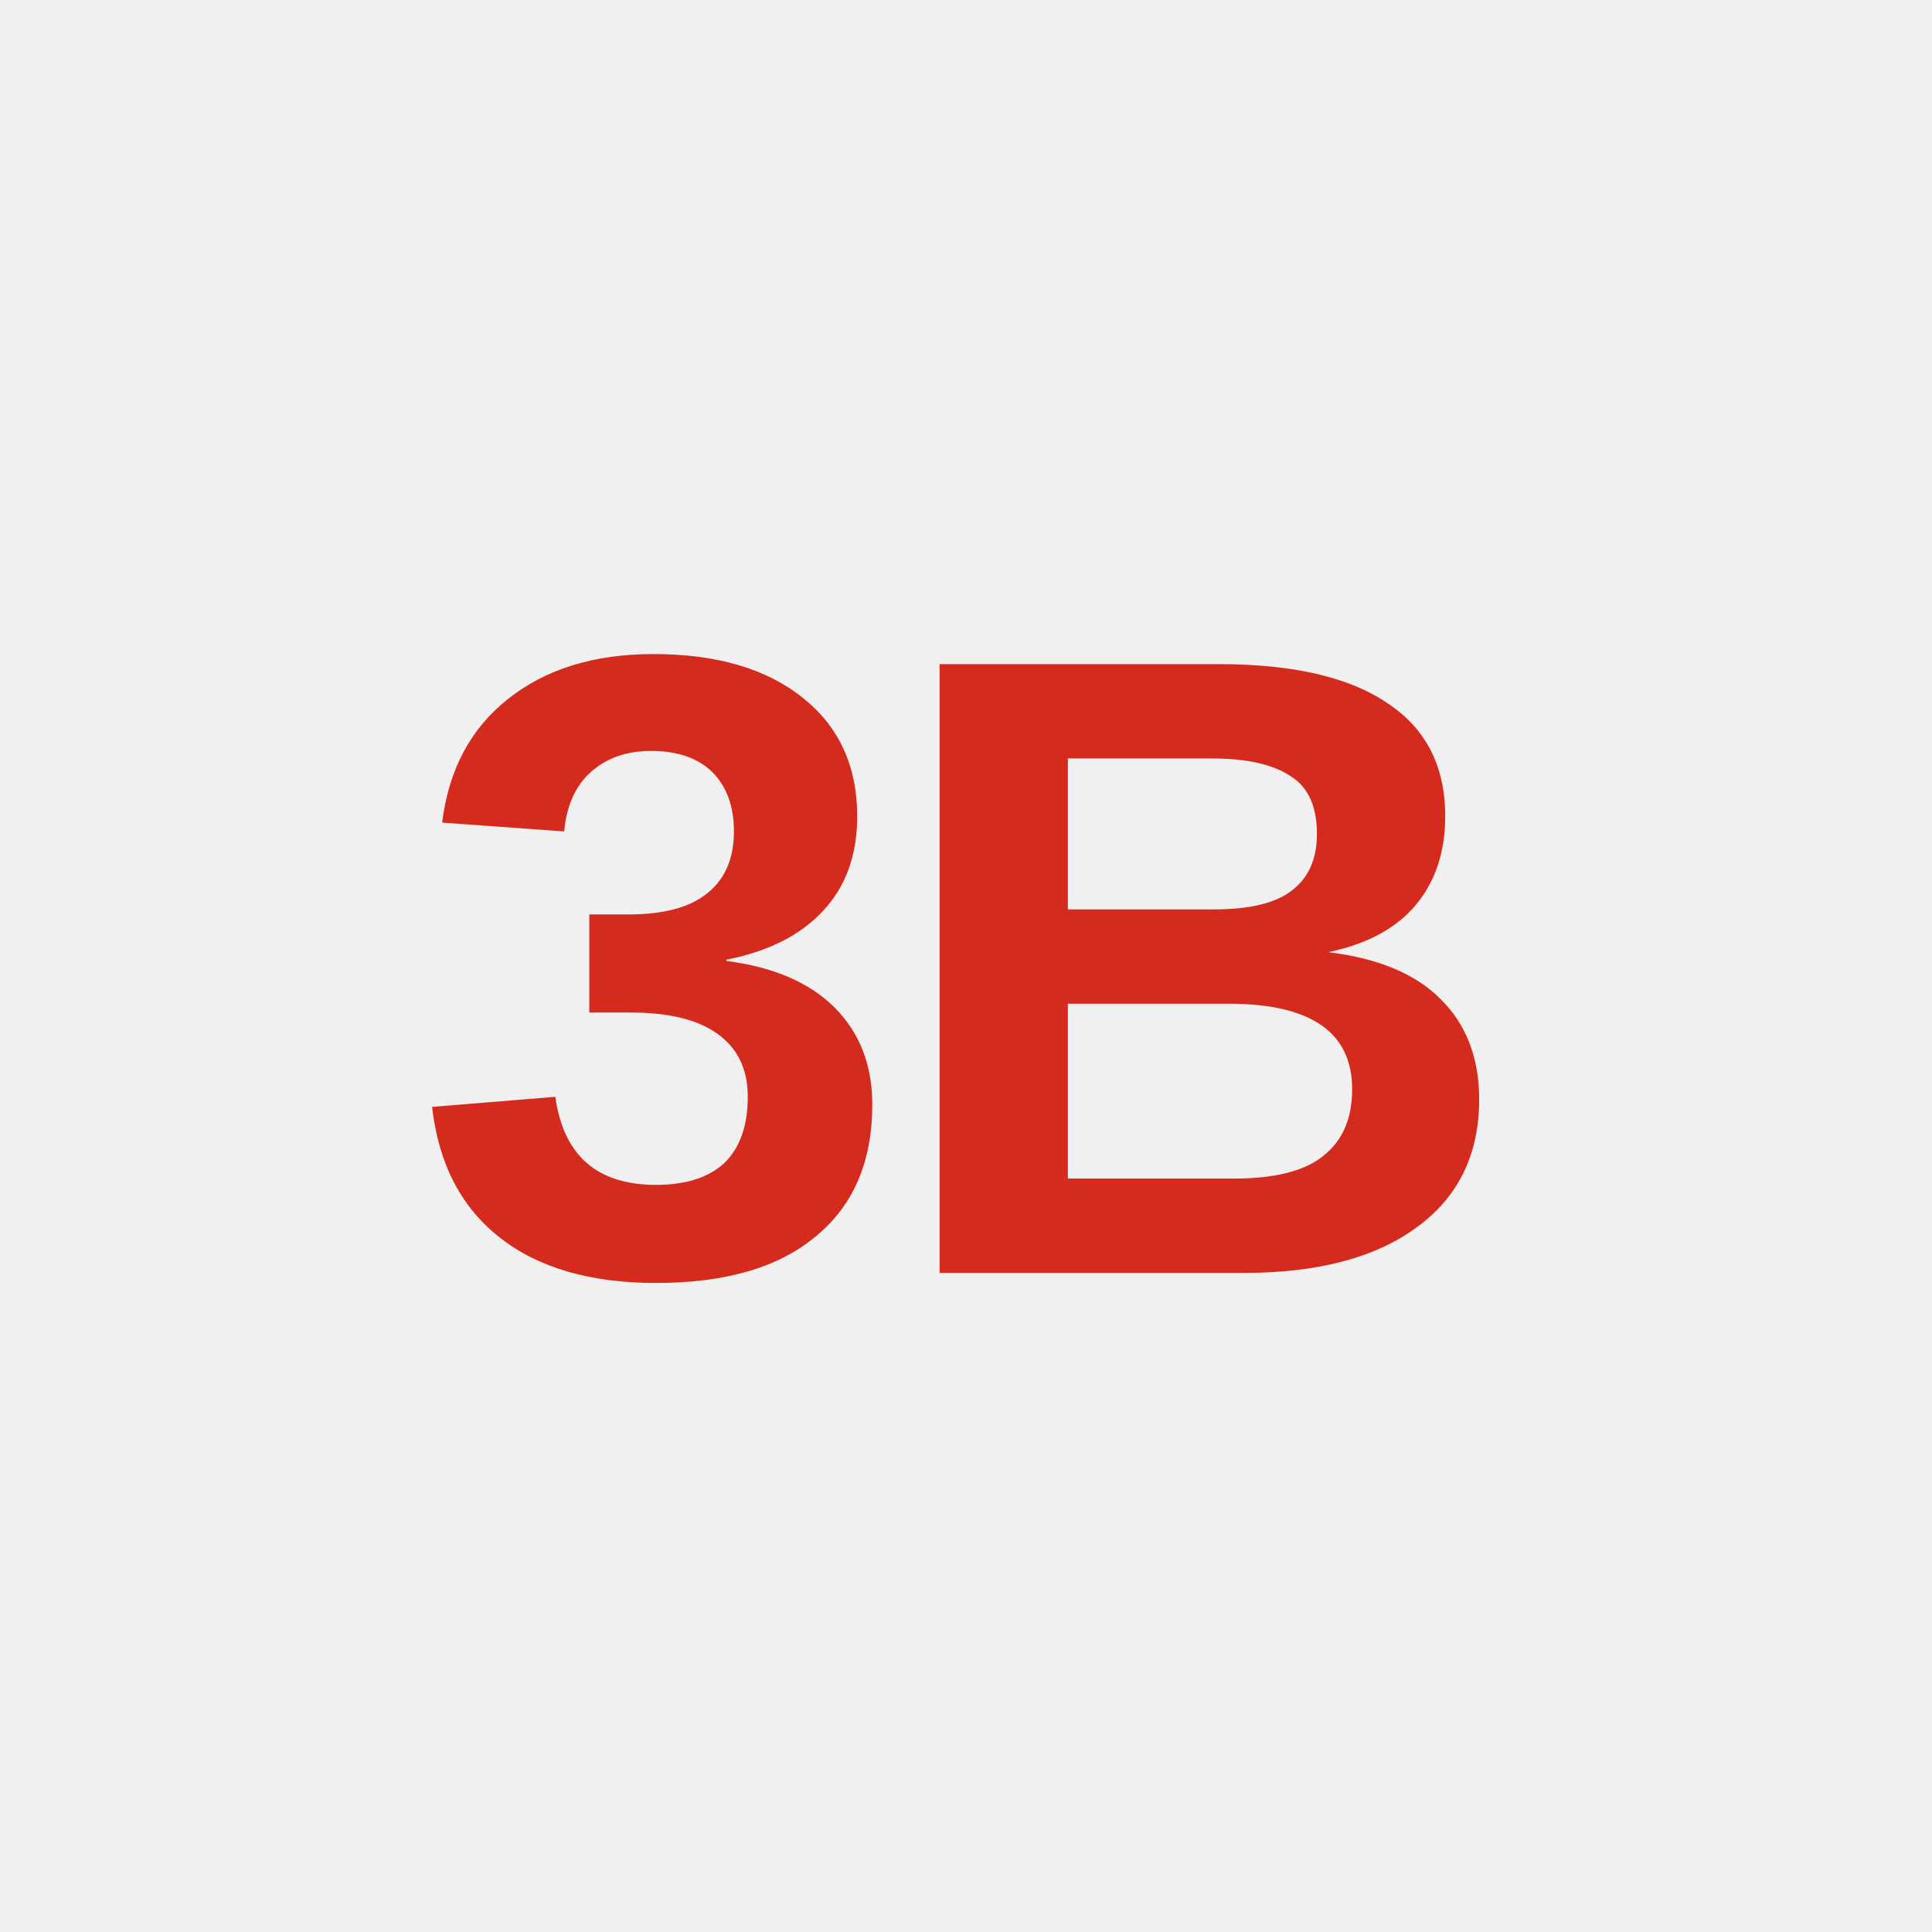
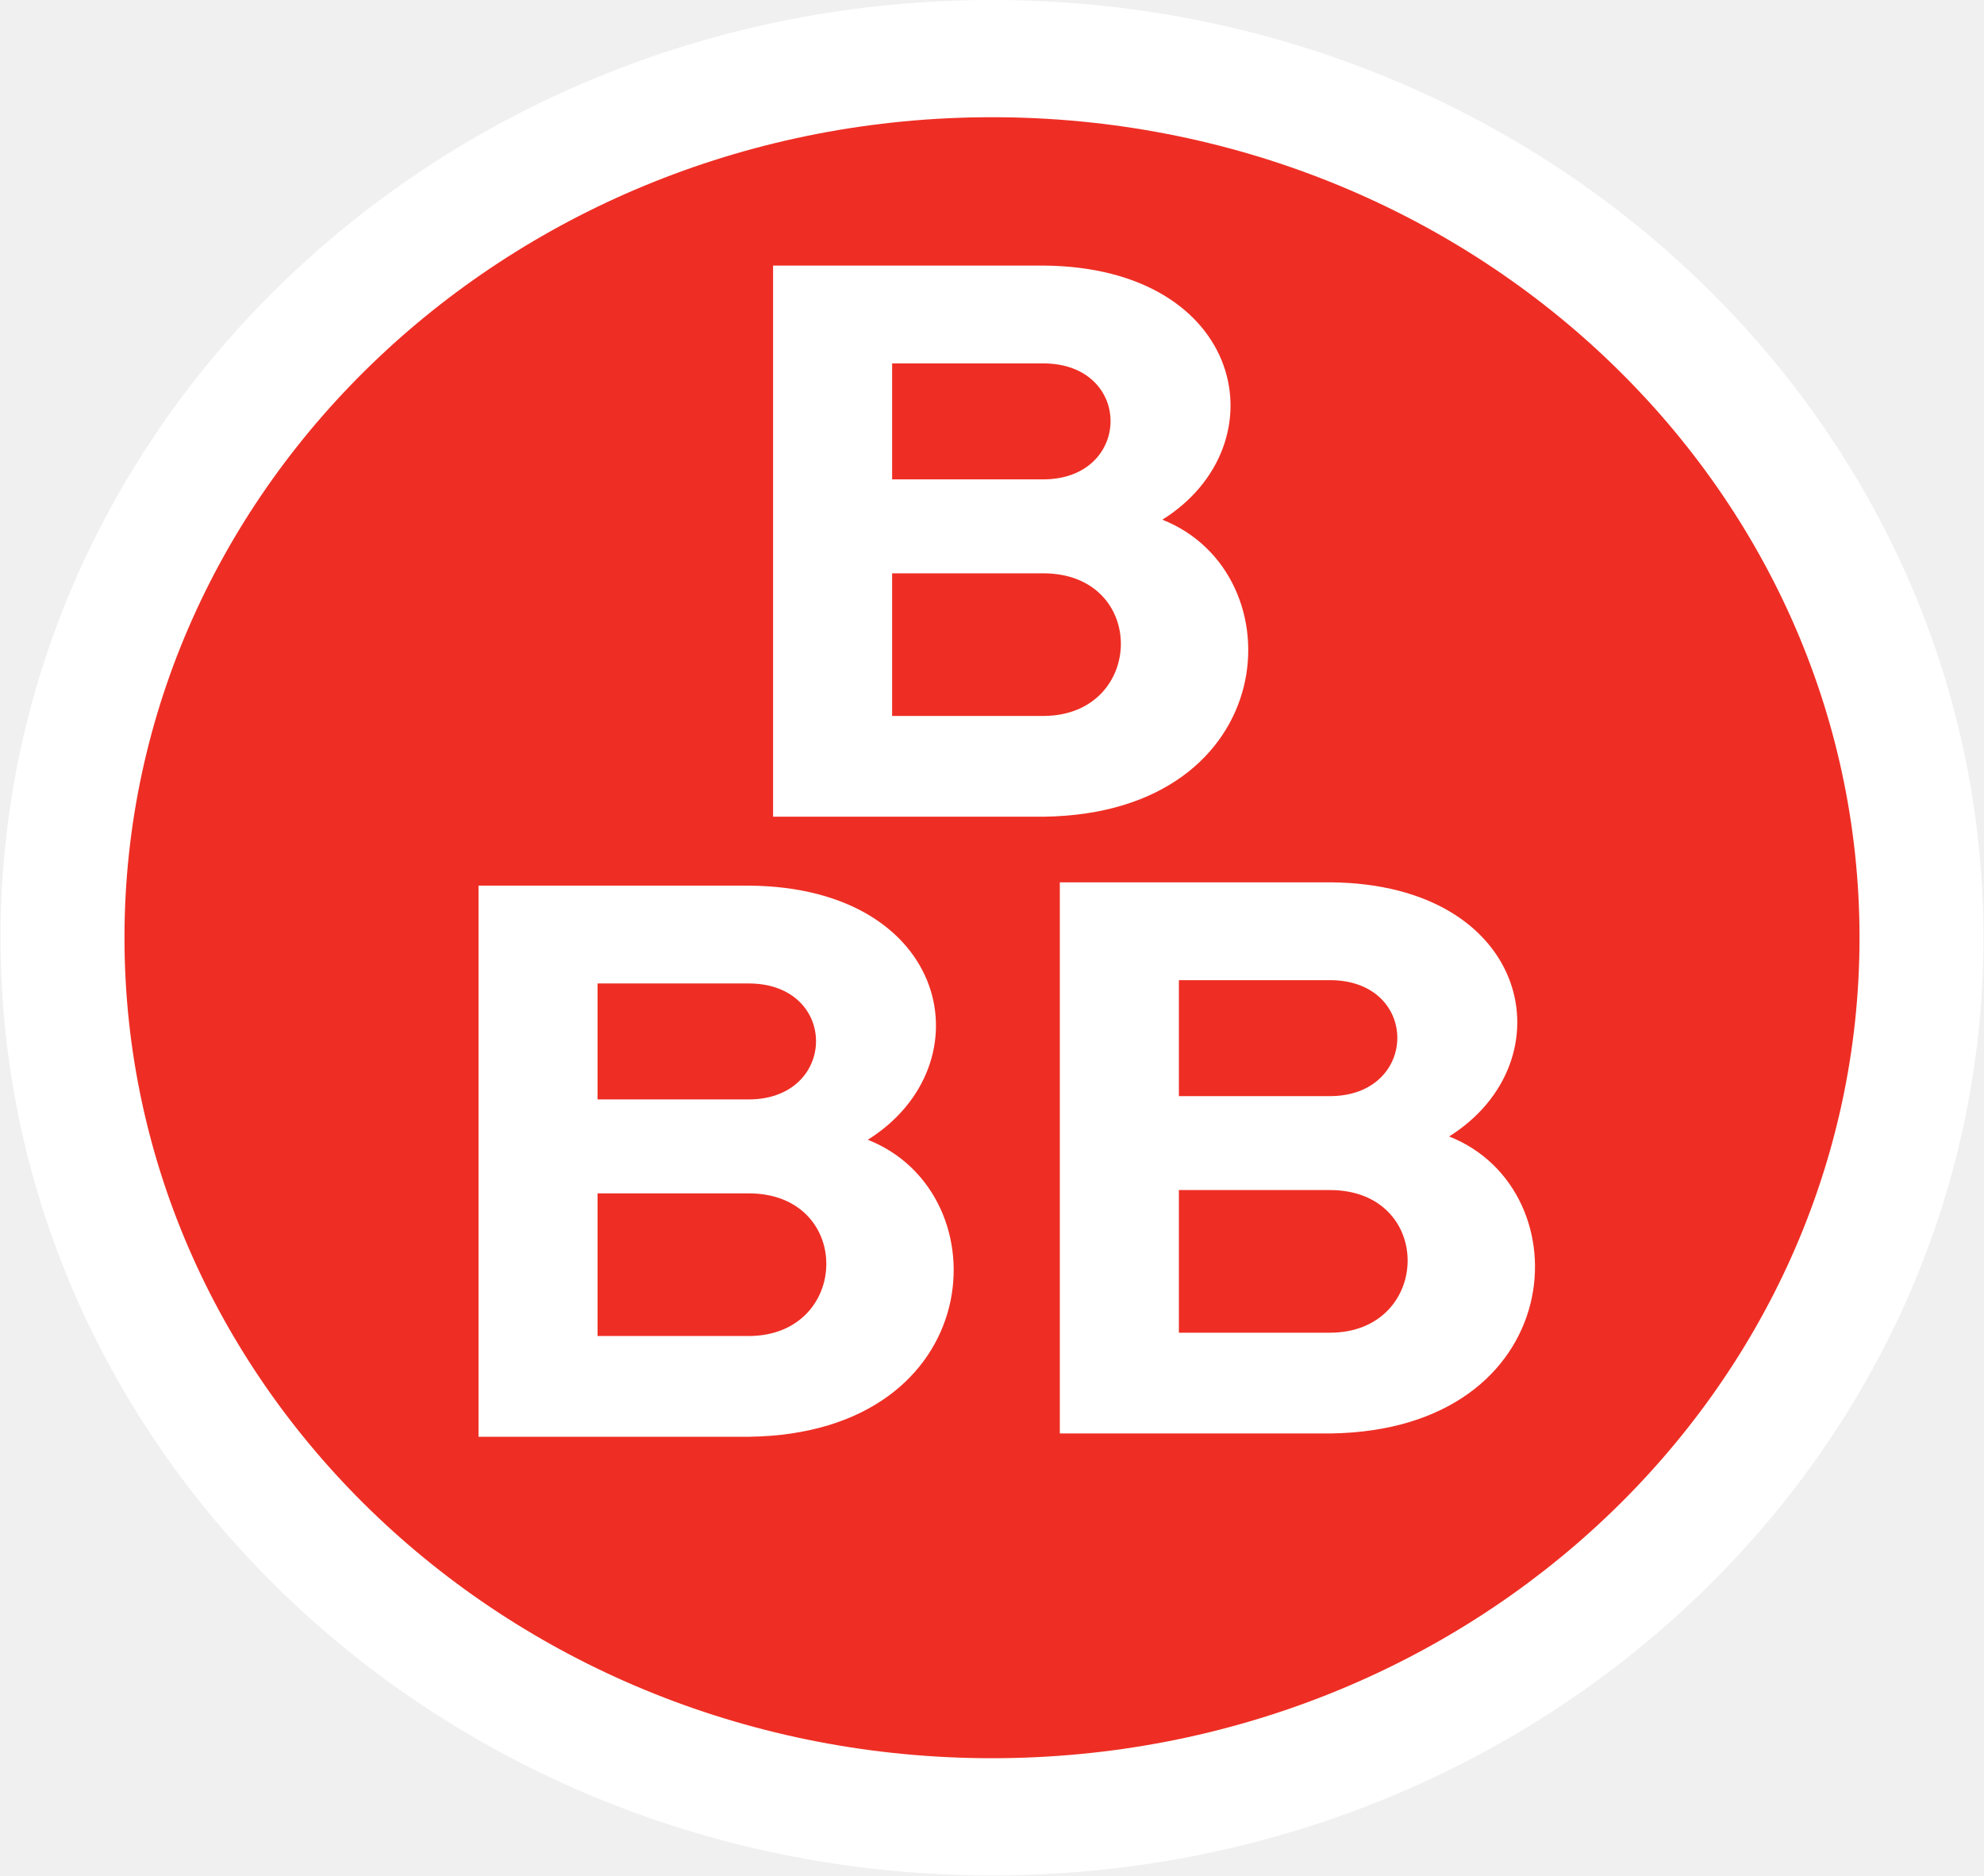
- <svg xmlns="http://www.w3.org/2000/svg" viewBox="0 0 24 24" width="128" height="128">
-   <text x="12" y="12" dominant-baseline="central" text-anchor="middle" font-family="Helvetica Neue,Arial,sans-serif" font-weight="800" font-size="11" letter-spacing="-0.3" fill="#D52B1E">3B</text>
+ <svg xmlns="http://www.w3.org/2000/svg" width="128" height="121" viewBox="0 0 317.5 300.302" version="1.1">
+   <ellipse fill="white" cx="158.75" cy="150.151" rx="158.75" ry="150.151" />
+   <path fill="#ee2e24" d="M 158.75,18.769 A 138.906,131.382 0 0 0 19.844,150.151 138.906,131.382 0 0 0 158.75,281.533 138.906,131.382 0 0 0 297.656,150.151 138.906,131.382 0 0 0 158.75,18.769 Z m -35.055,23.757 h 43.349 c 32.27,0.266 38.126,28.703 18.984,40.692 21.816,8.614 19.222,47.028 -18.984,47.557 h -43.349 z m 19.062,15.663 v 18.57 h 24.183 c 14.299,0 14.485,-18.57 0,-18.57 z m 0,33.612 v 22.841 h 24.183 c 16.342,0 16.844,-22.841 0,-22.841 z m 26.853,49.482 h 43.349 c 32.27,0.266 38.126,28.703 18.984,40.692 21.816,8.614 19.222,47.028 -18.984,47.557 h -43.349 z m -93.079,0.529 h 43.349 c 32.27,0.266 38.126,28.703 18.984,40.692 21.816,8.614 19.222,47.028 -18.984,47.557 H 76.532 Z M 188.673,156.946 v 18.57 h 24.183 c 14.299,0 14.485,-18.57 0,-18.57 z m -93.079,0.529 v 18.57 H 119.778 c 14.299,0 14.485,-18.57 0,-18.57 z m 93.079,33.083 v 22.841 h 24.183 c 16.342,0 16.844,-22.841 0,-22.841 z m -93.079,0.529 v 22.841 H 119.778 c 16.342,0 16.844,-22.841 0,-22.841 z" />
</svg>
